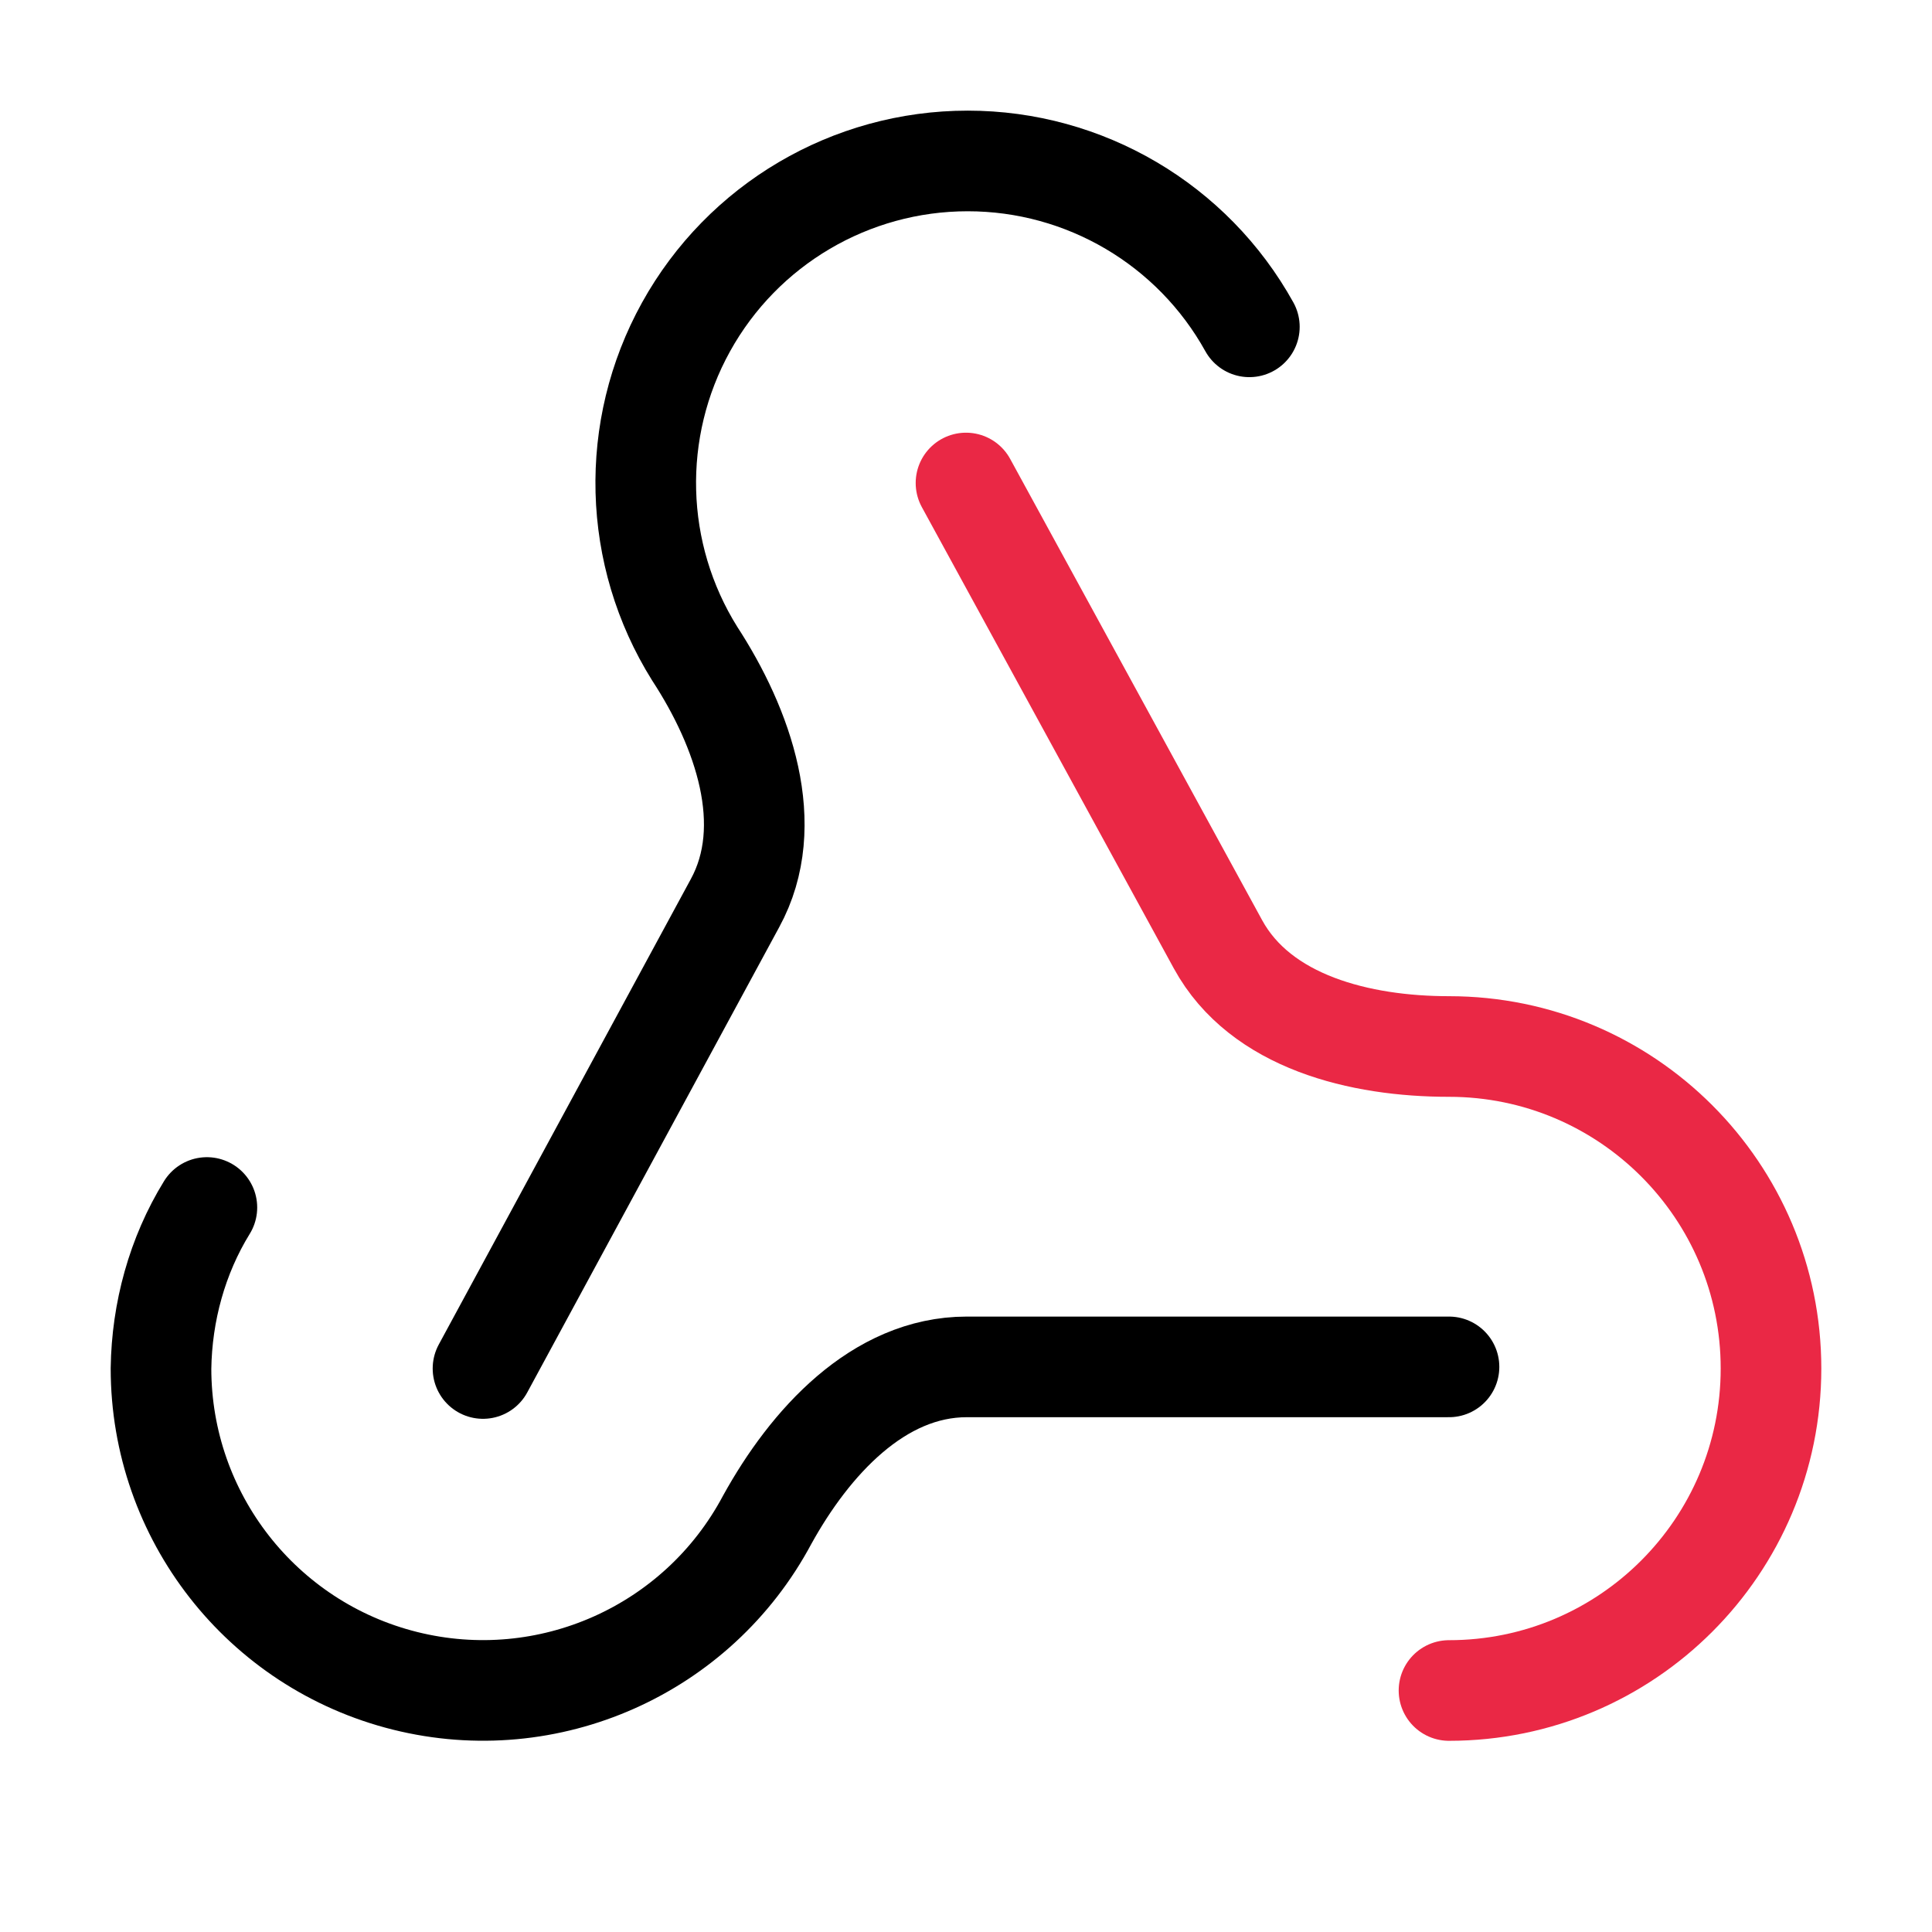
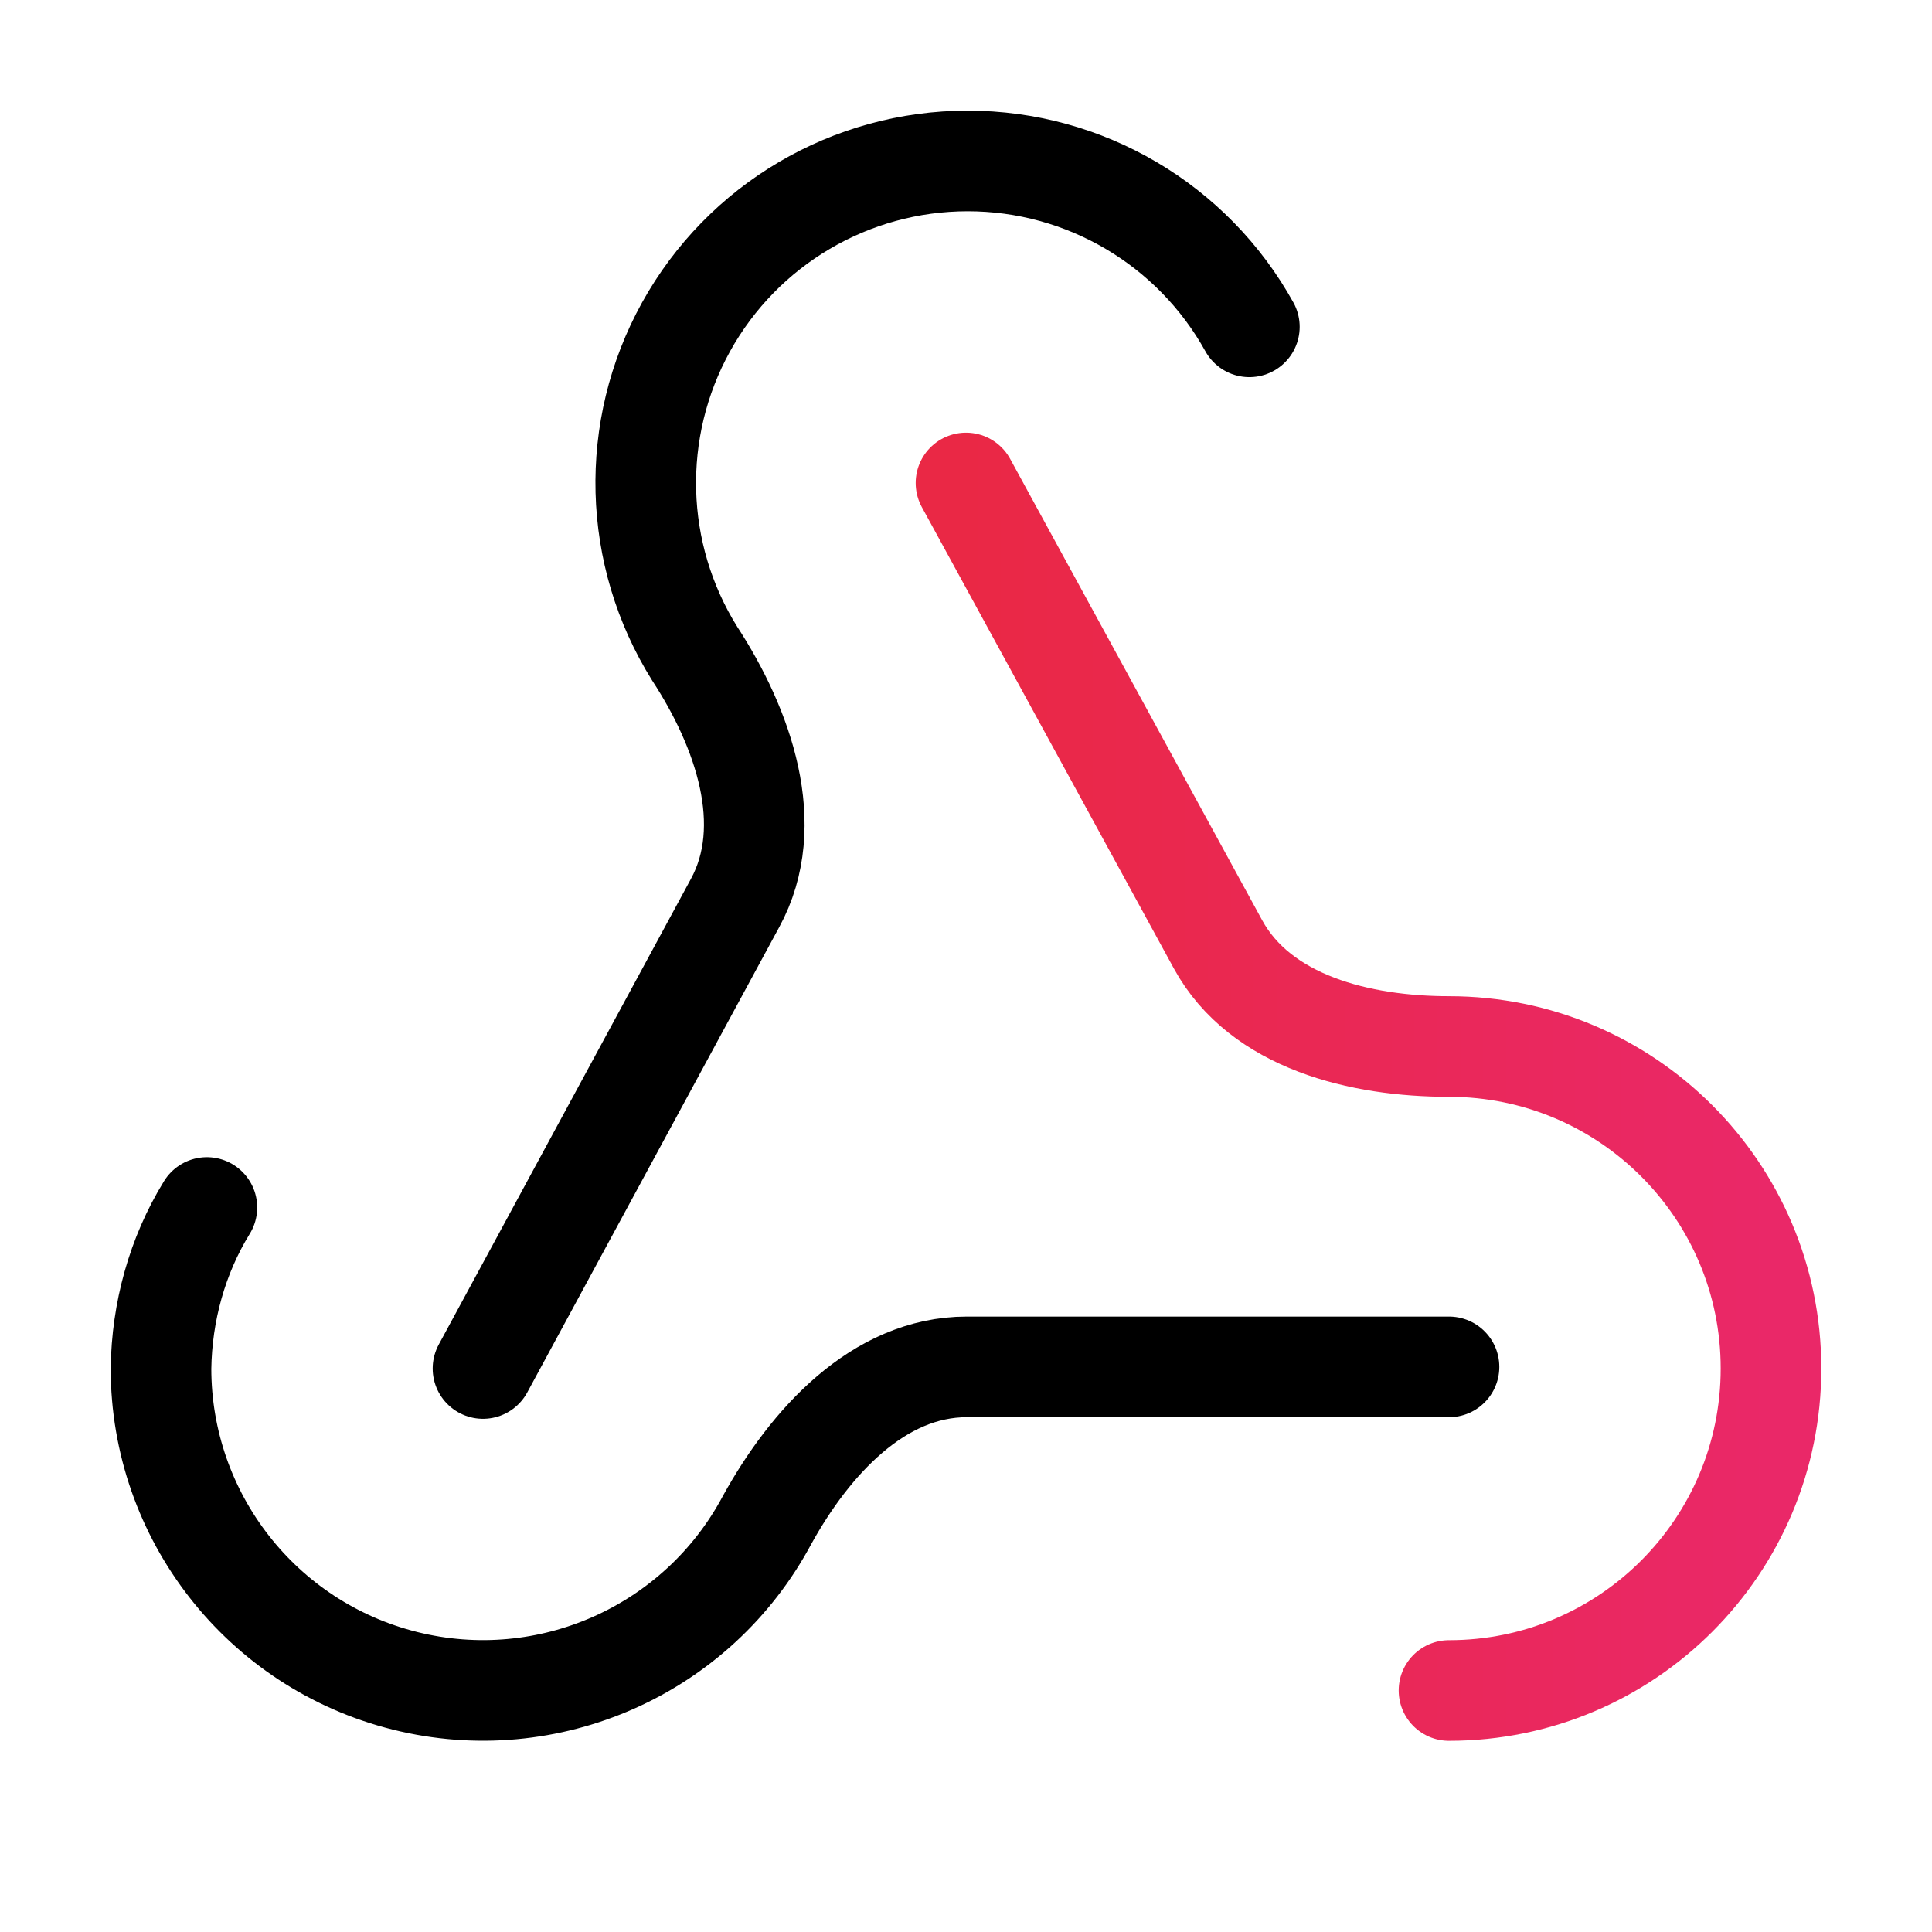
<svg xmlns="http://www.w3.org/2000/svg" width="44" height="44" viewBox="0 0 24 24" fill="none" stroke="currentColor" stroke-width="1.25" stroke-linecap="round" stroke-linejoin="round" class="lucide lucide-webhook">
+   <defs>
+     <linearGradient id="grad" x1="0%" x2="100%" y1="0%" y2="0%">
+       <stop offset="0%" stop-color="#ea2845" />
+       <stop offset="100%" stop-color="#ea2868" />
+     </linearGradient>
+   </defs>
  <path d="M18 16.98h-5.99c-1.1 0-1.95.94-2.48 1.9A4 4 0 0 1 2 17c.01-.7.2-1.4.57-2" />
  <path d="m6 17 3.13-5.78c.53-.97.1-2.18-.5-3.1a4 4 0 1 1 6.89-4.06" />
-   <path stroke="#ea2845" d="m12 6 3.13 5.73C15.66 12.7 16.9 13 18 13a4 4 0 0 1 0 8" />
+   <path stroke="url(#grad)" d="m12 6 3.13 5.73C15.66 12.7 16.9 13 18 13a4 4 0 0 1 0 8" />
</svg>
